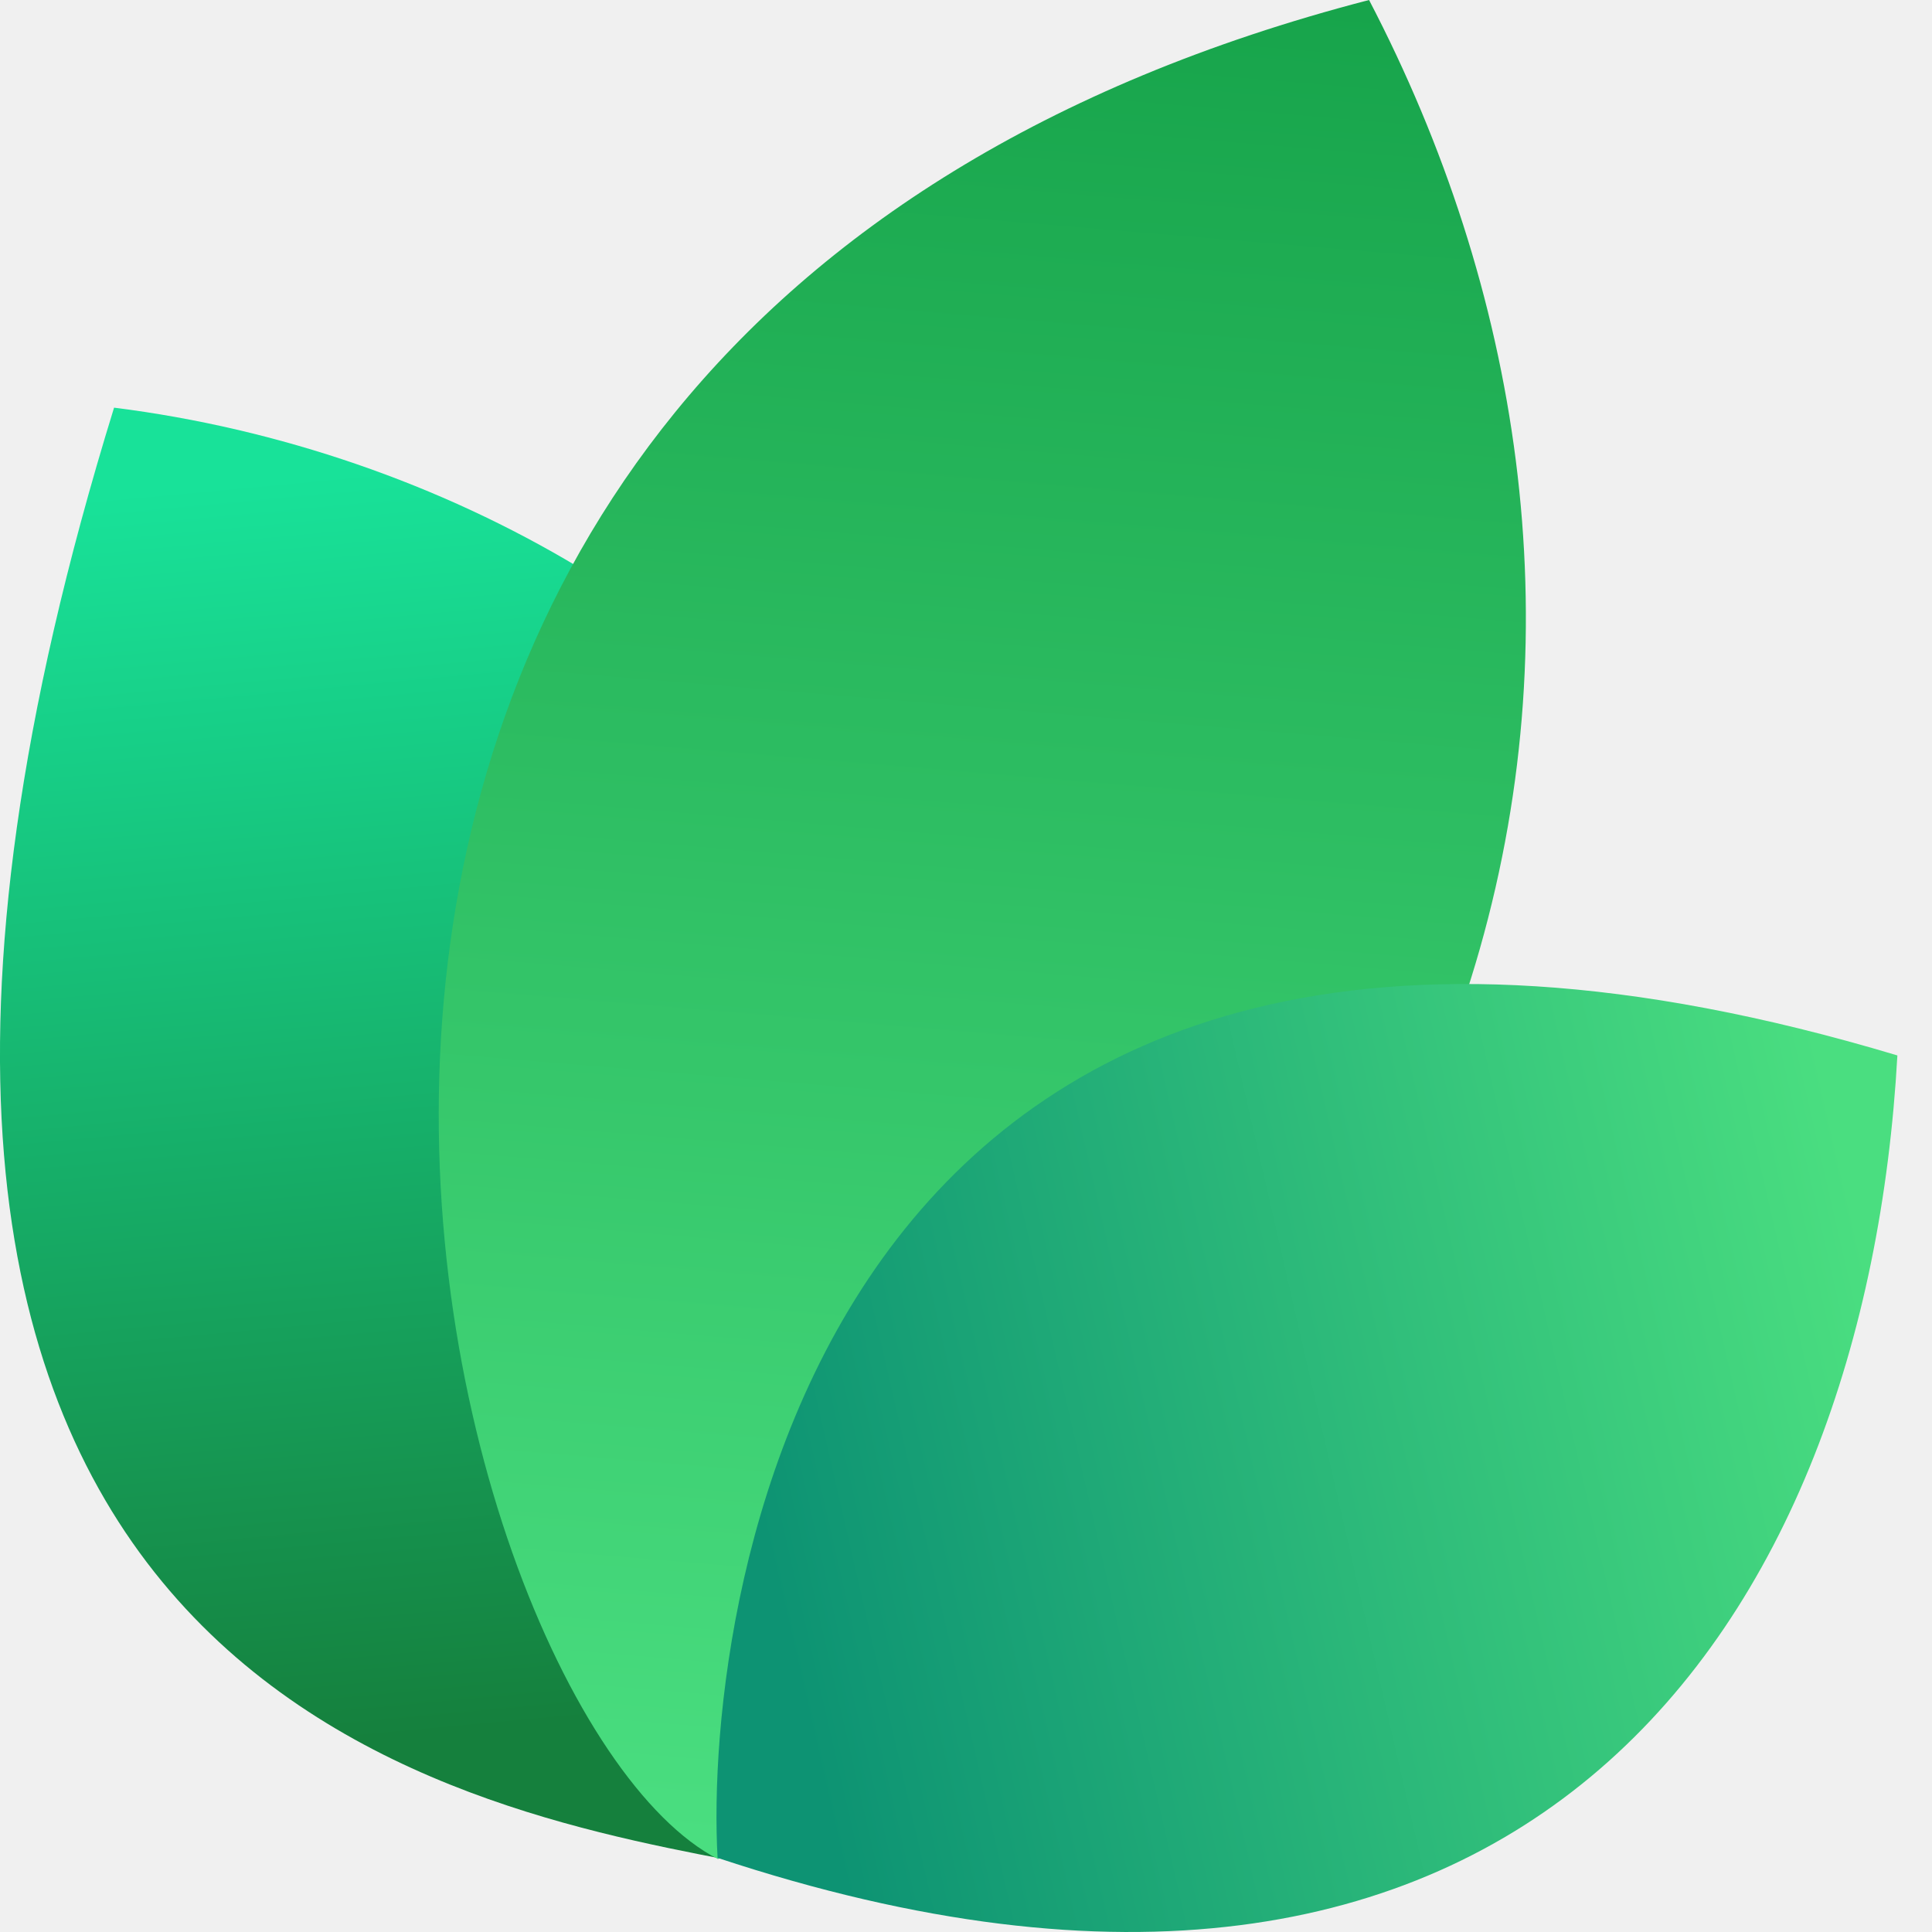
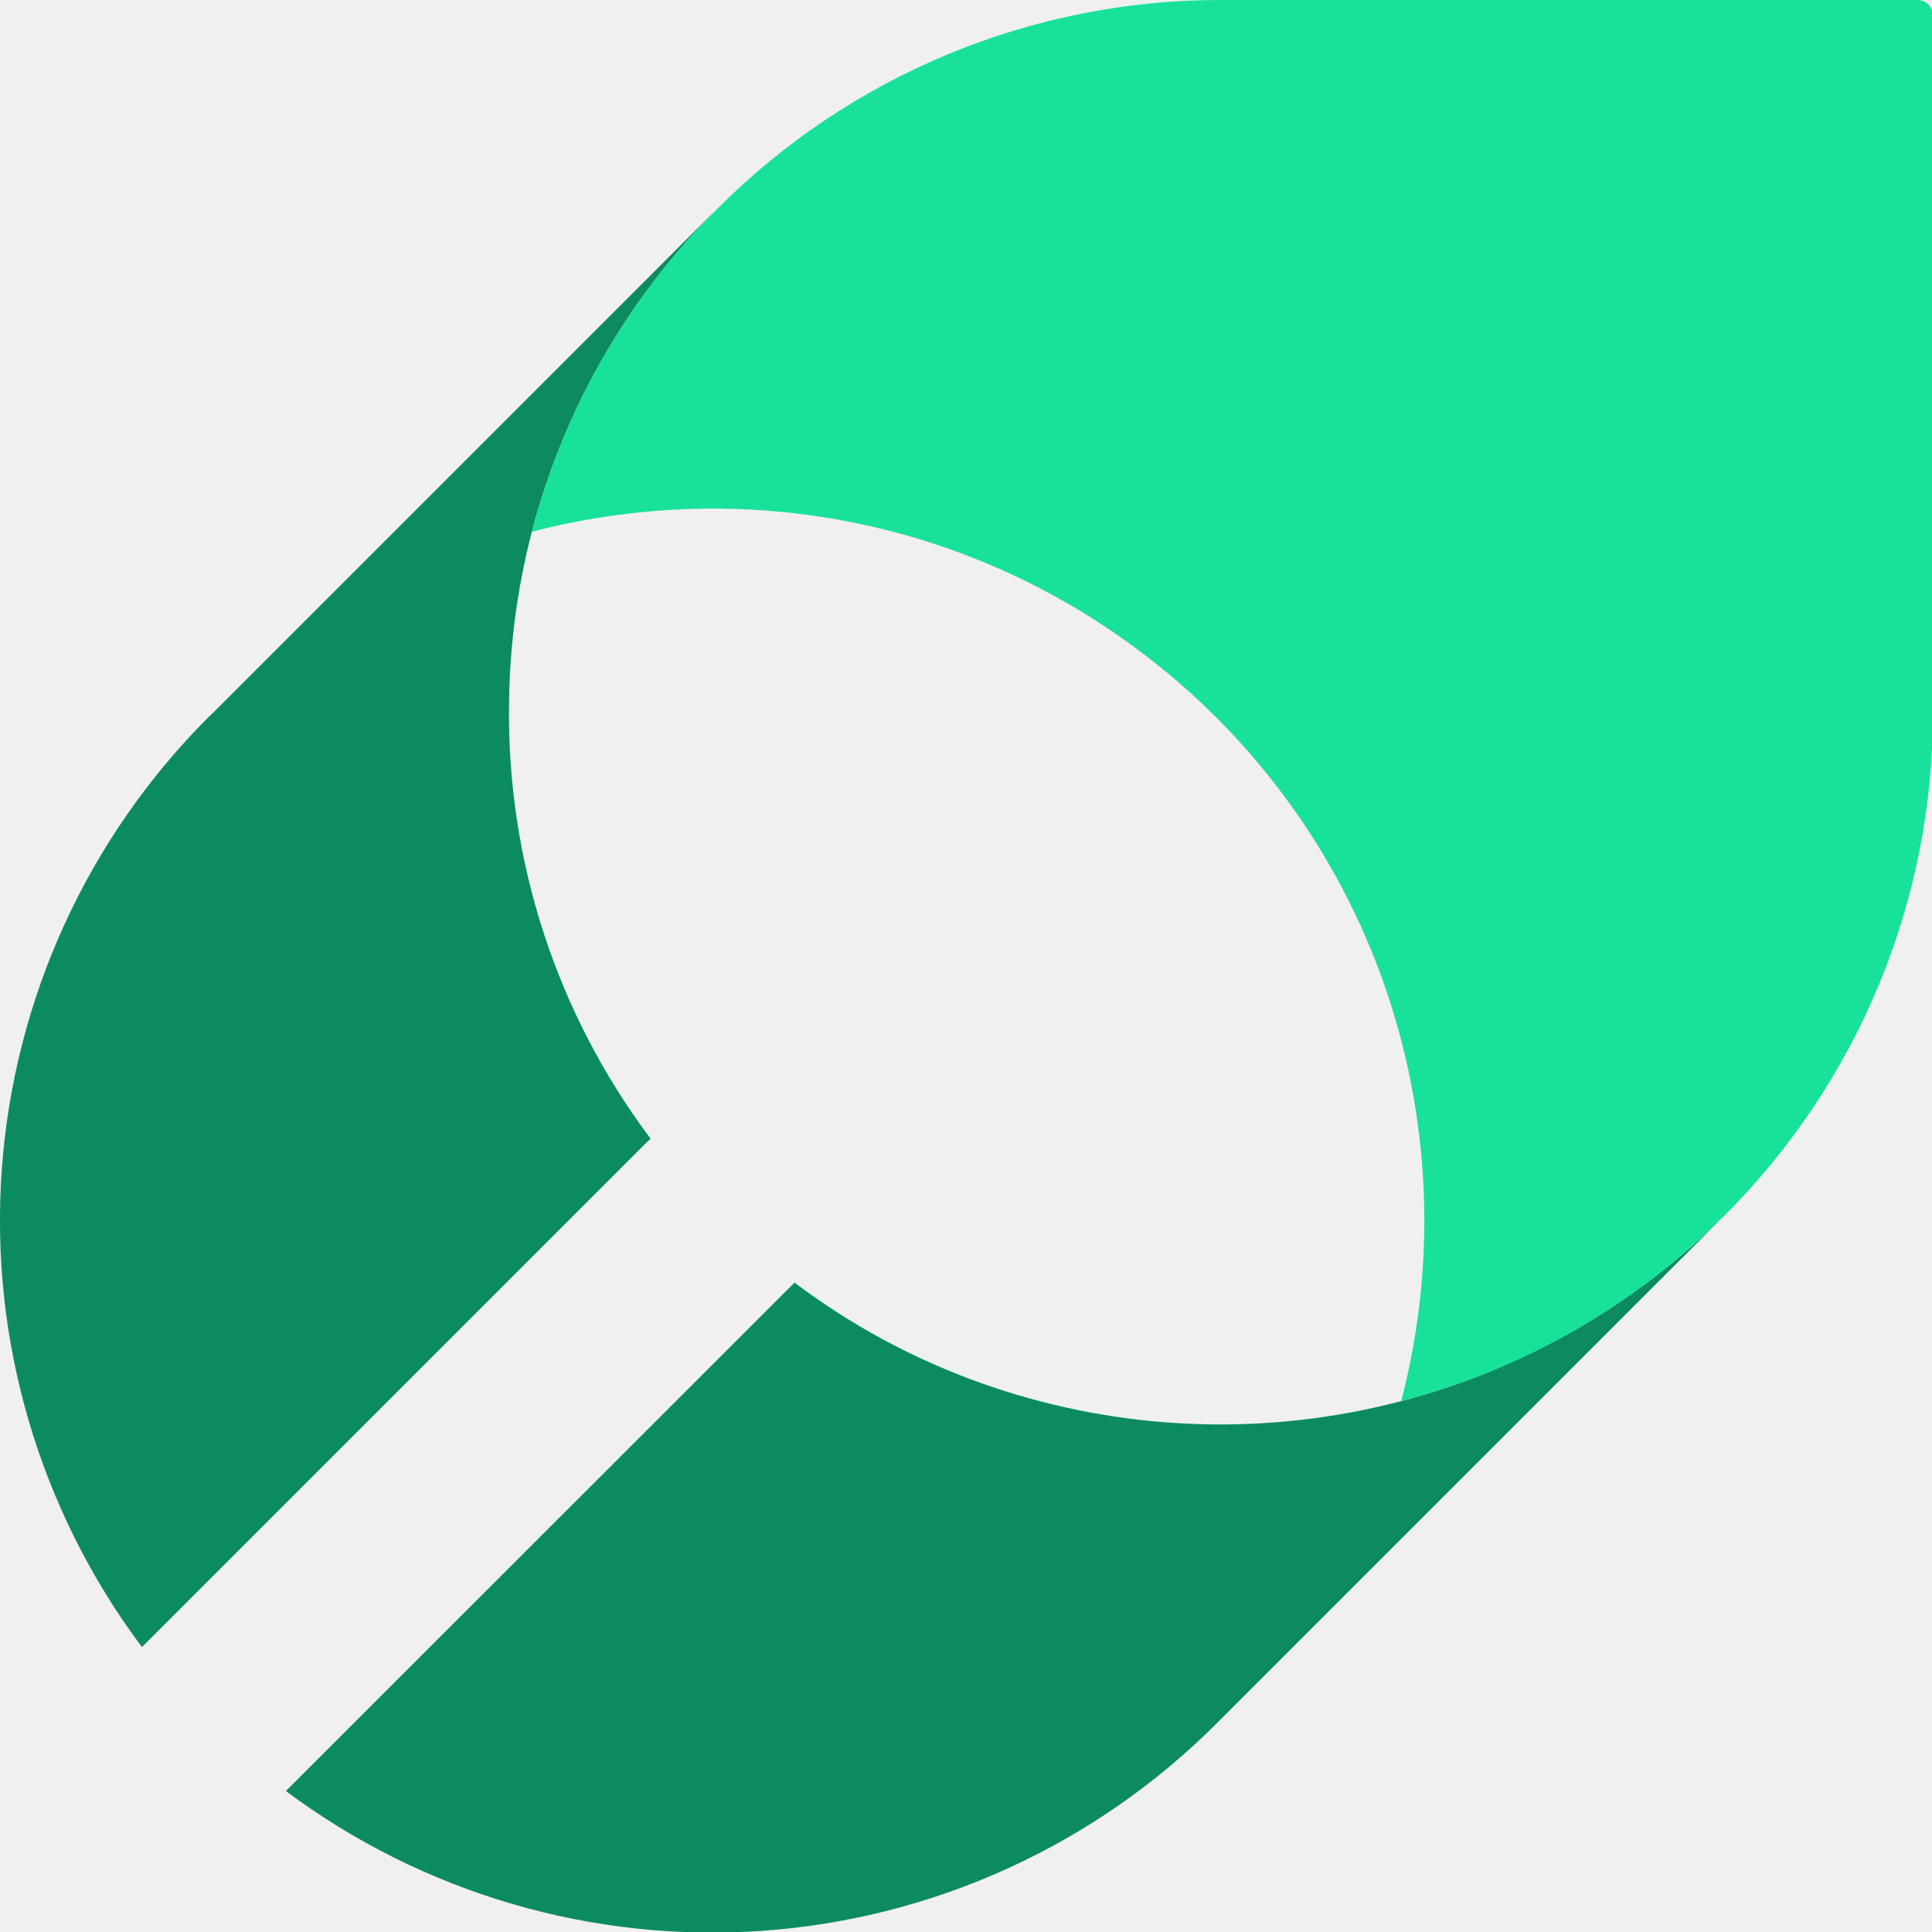
- <svg xmlns="http://www.w3.org/2000/svg" width="24" height="24" viewBox="0 0 24 24" fill="none">
-   <path d="M9.061 23.108C5.268 22.377 -3.391 20.627 1.417 5.064C9.634 6.099 16.973 14.064 9.061 23.108Z" fill="url(#paint0_linear_17557_2021)" />
-   <path d="M8.919 23.094C5.276 21.222 0.784 4.209 17.007 0C20.757 7.193 19.621 16.545 8.919 23.094Z" fill="url(#paint1_linear_17557_2021)" />
-   <path d="M8.914 23.079C8.735 19.882 10.159 9.085 23.57 13.111C23.181 20.123 18.984 26.418 8.914 23.079Z" fill="url(#paint2_linear_17557_2021)" />
+ <svg xmlns="http://www.w3.org/2000/svg" width="1000" height="1000" viewBox="0 0 1000 1000" fill="none">
+   <g clipPath="url(#clip0_1011_22)">
+     <path d="M263.475 364.877C264.174 269.647 301.939 178.435 368.763 110.584H368.64L110.653 368.571H110.776C109.816 369.326 108.91 370.15 108.067 371.034C45.325 433.694 7.285 516.88 0.929 605.324C-5.427 693.769 20.326 781.539 73.463 852.527L334.036 591.954L336.745 589.368C288.18 524.694 262.413 445.749 263.475 364.877Z" fill="#0C8C5E" />
+     <path d="M889.909 631.853C840.532 680.243 778.551 713.786 711.033 728.657C643.515 743.528 573.178 739.128 508.039 715.96C473.309 703.631 440.668 686.065 411.248 663.87L408.539 666.579L147.966 927.029C218.983 980.033 306.705 1005.71 395.094 999.352C483.482 992.998 566.631 955.043 629.336 892.426L631.922 889.839L889.909 631.853Z" fill="#0C8C5E" />
+     <path d="M1000.49 368.57V8C1000.49 3.582 996.91 0 992.492 0H631.921C583.515 -0.048 535.577 9.468 490.86 28.001C446.142 46.535 405.528 73.721 371.348 107.998L368.762 110.584C323.71 156.321 291.477 213.1 275.296 275.227C304.587 267.642 334.689 263.631 364.945 263.282C445.82 262.33 524.743 288.133 589.437 336.676C647.579 380.036 691.584 439.638 715.906 507.97C740.692 577.81 743.952 653.482 725.265 725.196C787.402 709.042 844.189 676.805 889.908 631.73L892.494 629.267C926.786 595.073 953.98 554.438 972.514 509.698C991.048 464.959 1000.56 416.997 1000.49 368.57Z" fill="#18E299" />
+   </g>
  <defs>
-     <linearGradient id="paint0_linear_17557_2021" x1="3.776" y1="5.916" x2="5.232" y2="21.559" gradientUnits="userSpaceOnUse">
-       <stop stop-color="#18E299" />
-       <stop offset="1" stop-color="#15803D" />
-     </linearGradient>
-     <linearGradient id="paint1_linear_17557_2021" x1="12.171" y1="-0.718" x2="10.19" y2="22.983" gradientUnits="userSpaceOnUse">
-       <stop stop-color="#16A34A" />
-       <stop offset="1" stop-color="#4ADE80" />
-     </linearGradient>
-     <linearGradient id="paint2_linear_17557_2021" x1="23.133" y1="15.353" x2="9.338" y2="18.52" gradientUnits="userSpaceOnUse">
-       <stop stop-color="#4ADE80" />
-       <stop offset="1" stop-color="#0D9373" />
-     </linearGradient>
+     <clipPath id="clip0_1011_22">
+       <rect width="1000" height="1000" fill="white" />
+     </clipPath>
  </defs>
</svg>
